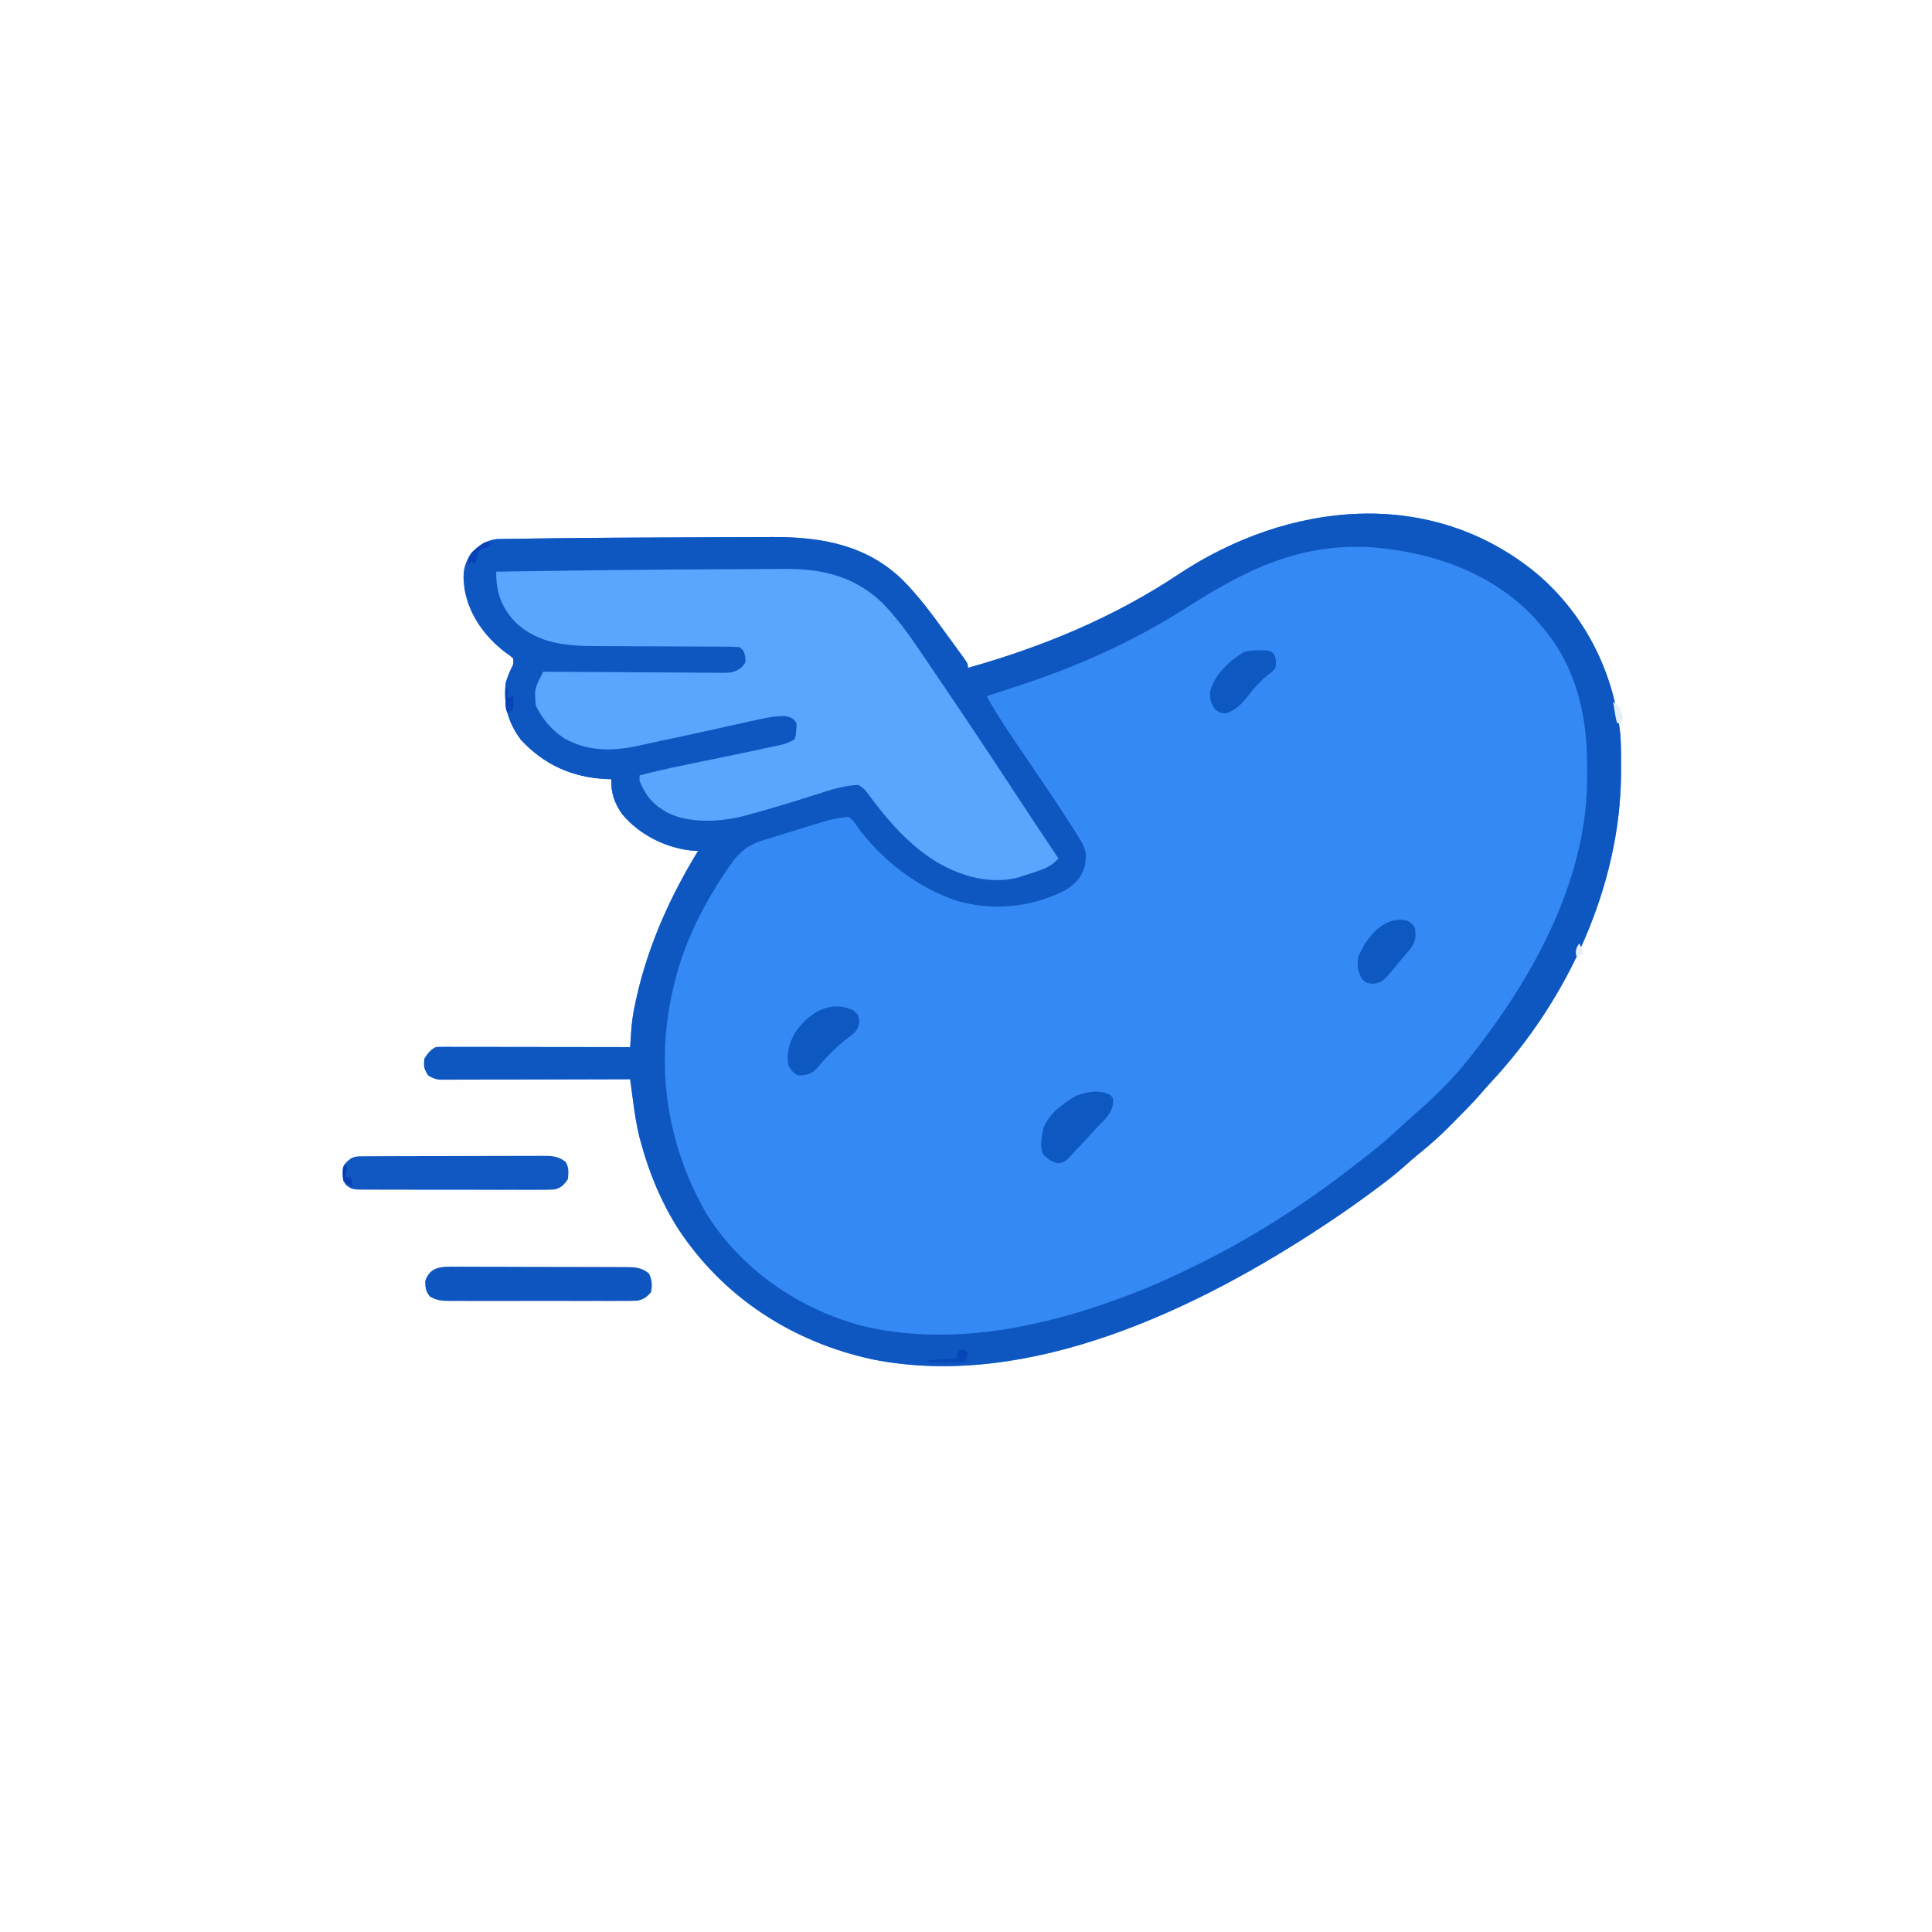
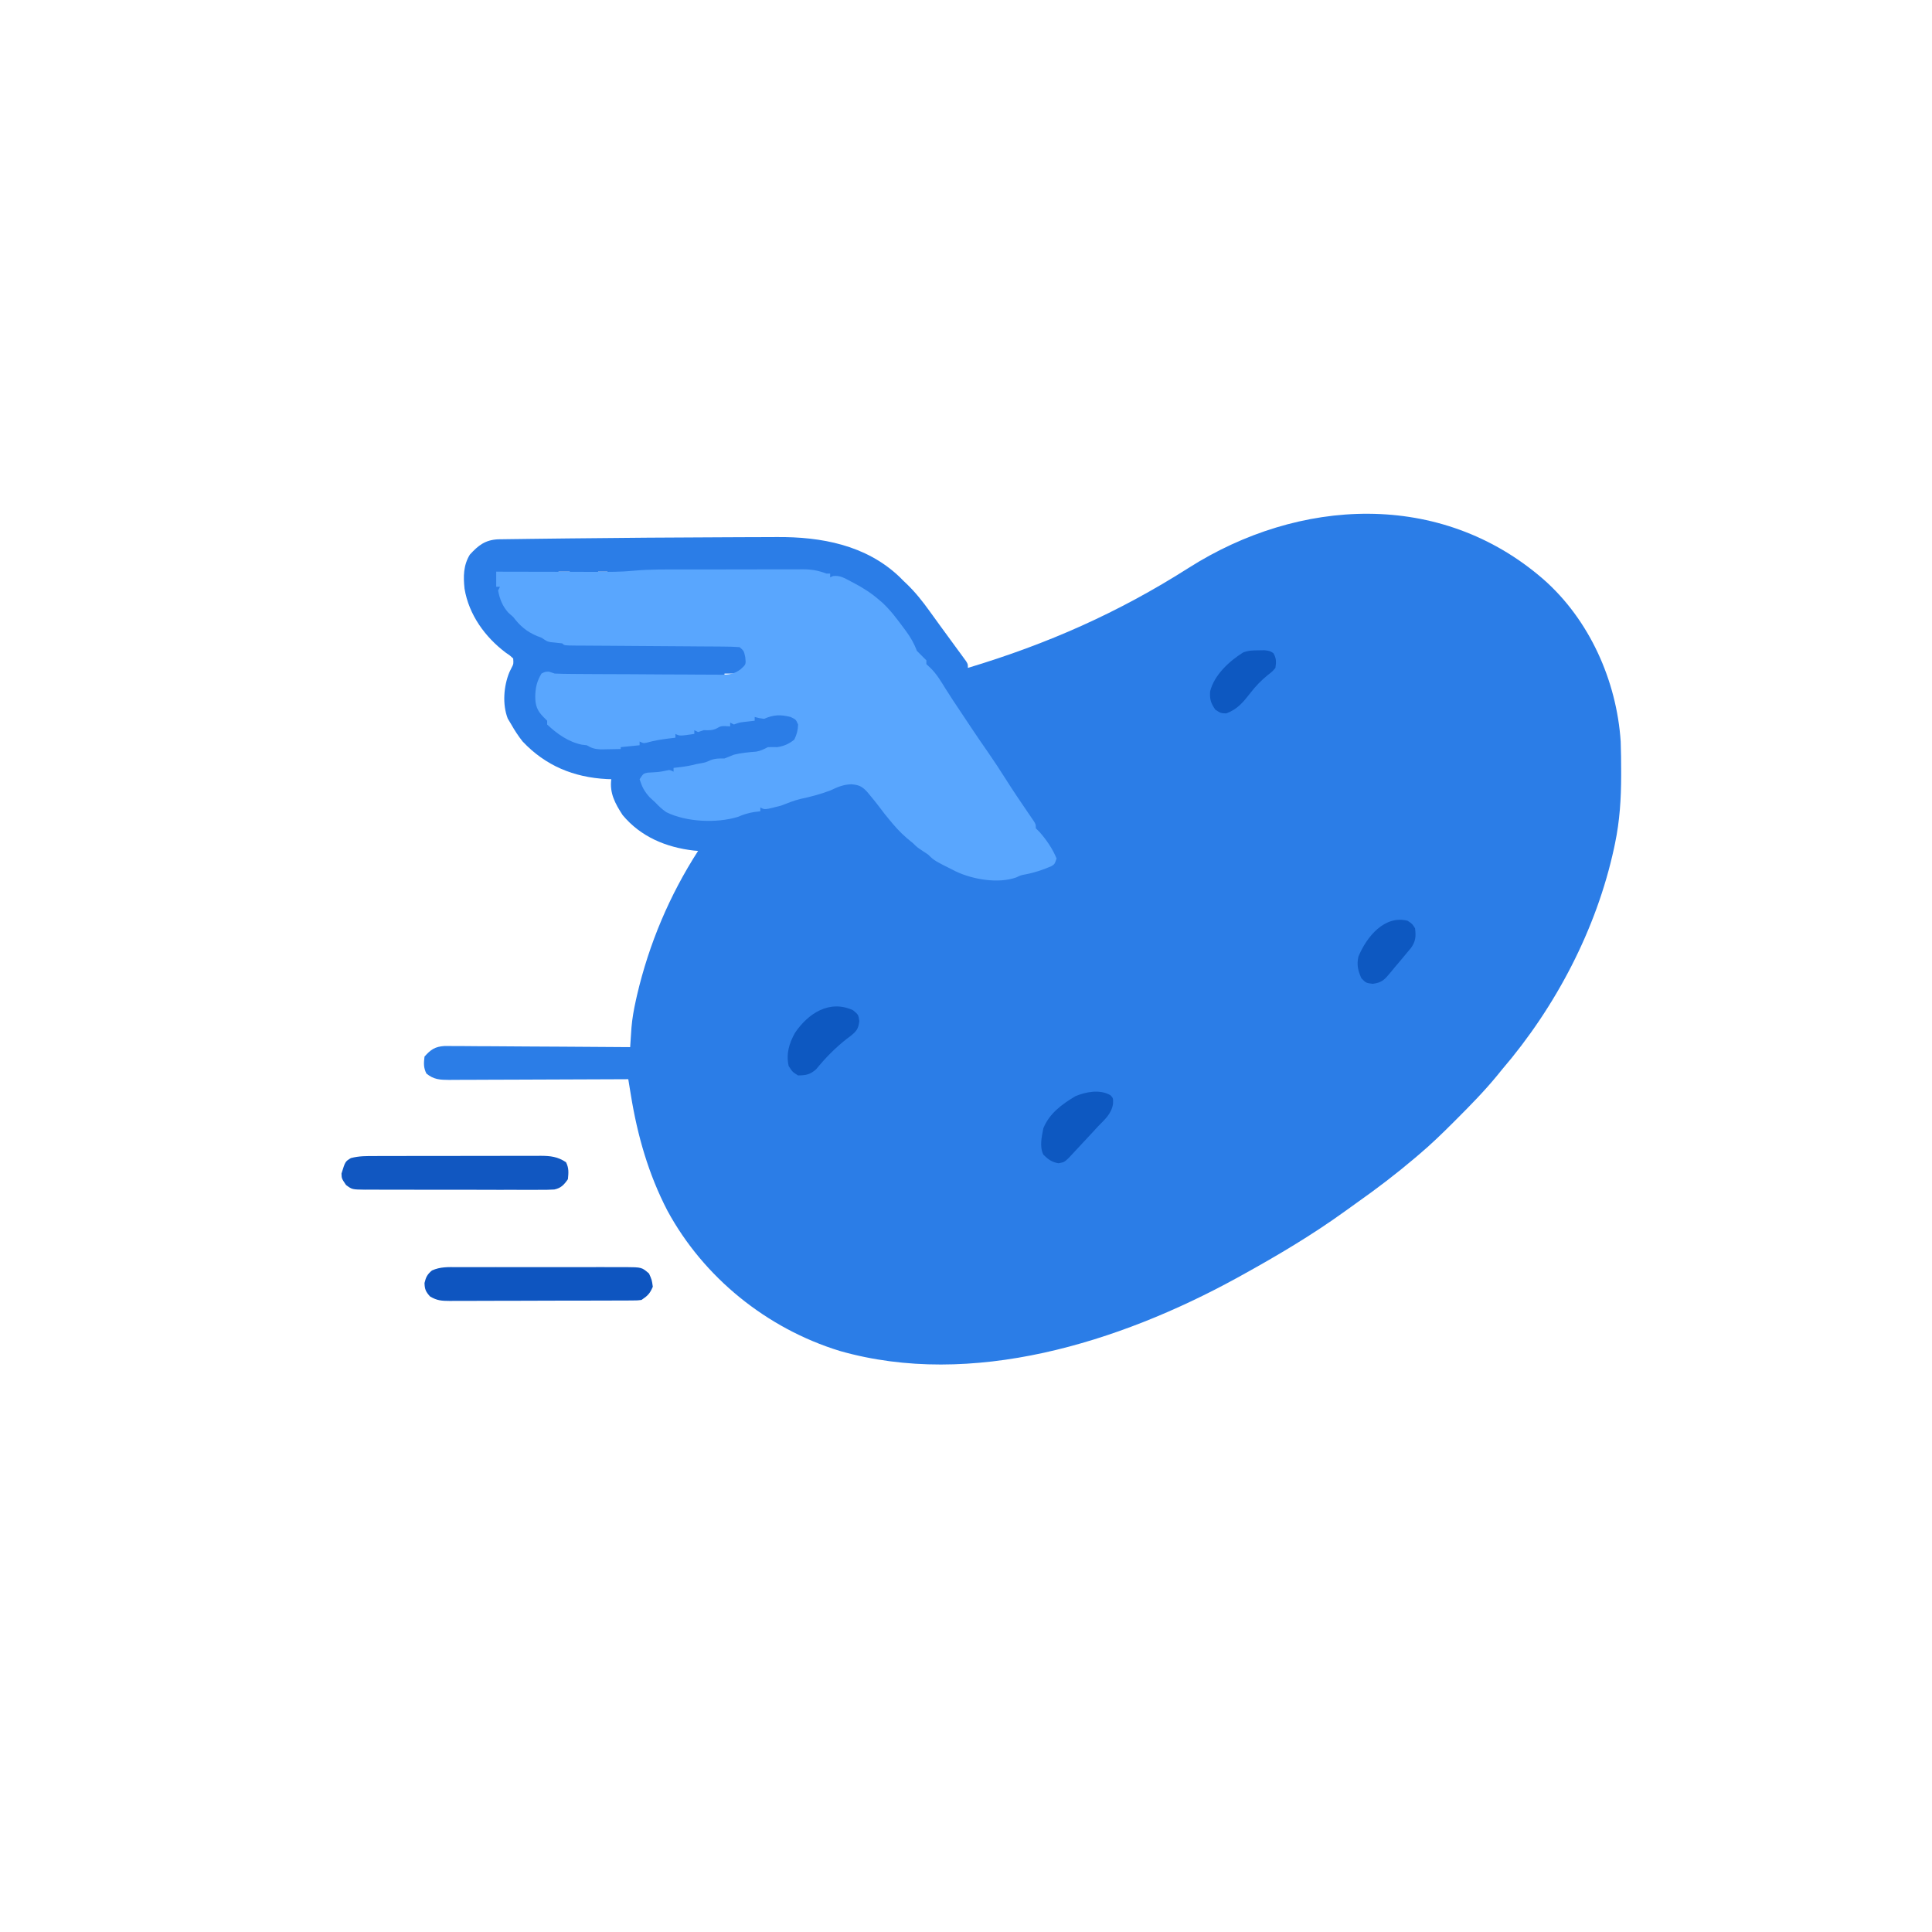
<svg xmlns="http://www.w3.org/2000/svg" version="1.1" width="1024" height="1024">
-   <path d="M0 0 C337.92 0 675.84 0 1024 0 C1024 337.92 1024 675.84 1024 1024 C686.08 1024 348.16 1024 0 1024 C0 686.08 0 348.16 0 0 Z " fill="#FEFEFE" transform="translate(0,0)" />
-   <path d="M0 0 C25.383 21.571 40.696 52.085 44.185 85.184 C44.616 91.226 44.577 97.286 44.566 103.34 C44.565 104.054 44.564 104.769 44.563 105.505 C44.36 165.394 16.26 225.963 -24.426 269.531 C-26.246 271.497 -27.994 273.496 -29.738 275.527 C-34.233 280.679 -39.04 285.505 -43.871 290.34 C-44.749 291.23 -45.627 292.12 -46.531 293.037 C-51.777 298.294 -57.189 303.132 -62.99 307.767 C-65.469 309.779 -67.846 311.863 -70.211 314.008 C-74.675 318.016 -79.367 321.642 -84.184 325.215 C-85.053 325.863 -85.923 326.511 -86.82 327.179 C-94.618 332.958 -102.538 338.53 -110.621 343.902 C-111.286 344.345 -111.952 344.788 -112.637 345.244 C-179.631 389.613 -269.281 432.887 -352.078 416.414 C-394.52 407.282 -431.272 383.545 -455.221 347.117 C-464.133 333.024 -470.445 317.902 -474.809 301.84 C-475.047 300.986 -475.285 300.132 -475.53 299.251 C-477.301 292.396 -478.281 285.495 -479.208 278.487 C-479.345 277.467 -479.482 276.448 -479.623 275.398 C-479.958 272.9 -480.29 270.401 -480.621 267.902 C-481.903 267.907 -483.184 267.911 -484.504 267.916 C-496.57 267.956 -508.636 267.986 -520.702 268.006 C-526.906 268.016 -533.109 268.031 -539.313 268.053 C-545.298 268.075 -551.282 268.087 -557.267 268.092 C-559.552 268.096 -561.838 268.103 -564.123 268.114 C-567.319 268.128 -570.516 268.13 -573.712 268.129 C-574.661 268.137 -575.609 268.144 -576.587 268.151 C-577.459 268.148 -578.331 268.146 -579.23 268.143 C-580.364 268.146 -580.364 268.146 -581.52 268.148 C-583.981 267.86 -585.531 267.227 -587.621 265.902 C-589.963 262.39 -590.117 261.038 -589.621 256.902 C-587.821 254.202 -586.537 252.36 -583.621 250.902 C-582.24 250.811 -580.854 250.78 -579.47 250.782 C-578.601 250.781 -577.731 250.779 -576.836 250.778 C-575.88 250.782 -574.924 250.785 -573.939 250.789 C-572.934 250.789 -571.929 250.789 -570.894 250.788 C-567.561 250.789 -564.228 250.797 -560.895 250.805 C-558.588 250.807 -556.282 250.808 -553.975 250.809 C-547.896 250.813 -541.816 250.823 -535.737 250.834 C-529.537 250.844 -523.337 250.848 -517.137 250.854 C-504.965 250.864 -492.793 250.881 -480.621 250.902 C-480.529 249.483 -480.529 249.483 -480.434 248.035 C-480.307 246.161 -480.307 246.161 -480.178 244.25 C-480.096 243.015 -480.013 241.78 -479.929 240.507 C-479.508 235.582 -478.642 230.845 -477.559 226.027 C-477.343 225.059 -477.128 224.091 -476.906 223.093 C-470.559 195.791 -459.182 170.752 -444.621 146.902 C-445.817 146.84 -447.014 146.779 -448.246 146.715 C-462.348 145.096 -475.881 138.227 -484.961 127.301 C-489.017 121.441 -490.868 116.02 -490.621 108.902 C-491.493 108.877 -492.364 108.851 -493.262 108.824 C-511.313 107.965 -526.284 101.261 -538.621 87.902 C-545.582 78.435 -547.726 69.605 -546.621 57.902 C-545.782 55.075 -544.779 52.542 -543.496 49.891 C-542.42 47.807 -542.42 47.807 -542.621 44.902 C-544.35 43.297 -544.35 43.297 -546.621 41.777 C-557.515 33.565 -566.14 21.728 -568.406 7.98 C-568.477 7.295 -568.548 6.609 -568.621 5.902 C-568.702 5.155 -568.784 4.407 -568.867 3.637 C-569.189 -2.091 -567.949 -6.407 -564.621 -11.098 C-560.934 -15.078 -556.682 -17.74 -551.239 -18.376 C-549.985 -18.396 -549.985 -18.396 -548.705 -18.417 C-547.73 -18.436 -546.754 -18.456 -545.749 -18.477 C-544.141 -18.494 -544.141 -18.494 -542.5 -18.512 C-541.341 -18.531 -540.182 -18.551 -538.988 -18.571 C-535.741 -18.622 -532.494 -18.664 -529.247 -18.699 C-527.178 -18.723 -525.109 -18.749 -523.04 -18.776 C-511.567 -18.925 -500.094 -19.018 -488.621 -19.098 C-487.609 -19.105 -486.596 -19.112 -485.553 -19.119 C-470.85 -19.221 -456.147 -19.291 -441.443 -19.328 C-436.869 -19.34 -432.295 -19.358 -427.72 -19.382 C-422.248 -19.409 -416.776 -19.421 -411.304 -19.422 C-409.277 -19.424 -407.25 -19.432 -405.223 -19.445 C-379.664 -19.602 -355.387 -15.326 -336.383 3.141 C-327.665 11.858 -320.554 21.558 -313.34 31.528 C-311.732 33.749 -310.115 35.963 -308.496 38.176 C-307.579 39.438 -306.662 40.701 -305.746 41.965 C-305.323 42.542 -304.901 43.119 -304.465 43.714 C-301.621 47.672 -301.621 47.672 -301.621 49.902 C-261.723 38.651 -224.587 23.286 -189.934 0.277 C-132.158 -38.044 -56.634 -46.821 0 0 Z " fill="#3589F4" transform="translate(814.6211,304.0977)" />
-   <path d="M0 0 C25.383 21.571 40.696 52.085 44.185 85.184 C44.616 91.226 44.577 97.286 44.566 103.34 C44.565 104.054 44.564 104.769 44.563 105.505 C44.36 165.394 16.26 225.963 -24.426 269.531 C-26.246 271.497 -27.994 273.496 -29.738 275.527 C-34.233 280.679 -39.04 285.505 -43.871 290.34 C-44.749 291.23 -45.627 292.12 -46.531 293.037 C-51.777 298.294 -57.189 303.132 -62.99 307.767 C-65.469 309.779 -67.846 311.863 -70.211 314.008 C-74.675 318.016 -79.367 321.642 -84.184 325.215 C-85.053 325.863 -85.923 326.511 -86.82 327.179 C-94.618 332.958 -102.538 338.53 -110.621 343.902 C-111.286 344.345 -111.952 344.788 -112.637 345.244 C-179.631 389.613 -269.281 432.887 -352.078 416.414 C-394.52 407.282 -431.272 383.545 -455.221 347.117 C-464.133 333.024 -470.445 317.902 -474.809 301.84 C-475.047 300.986 -475.285 300.132 -475.53 299.251 C-477.301 292.396 -478.281 285.495 -479.208 278.487 C-479.345 277.467 -479.482 276.448 -479.623 275.398 C-479.958 272.9 -480.29 270.401 -480.621 267.902 C-481.903 267.907 -483.184 267.911 -484.504 267.916 C-496.57 267.956 -508.636 267.986 -520.702 268.006 C-526.906 268.016 -533.109 268.031 -539.313 268.053 C-545.298 268.075 -551.282 268.087 -557.267 268.092 C-559.552 268.096 -561.838 268.103 -564.123 268.114 C-567.319 268.128 -570.516 268.13 -573.712 268.129 C-574.661 268.137 -575.609 268.144 -576.587 268.151 C-577.459 268.148 -578.331 268.146 -579.23 268.143 C-580.364 268.146 -580.364 268.146 -581.52 268.148 C-583.981 267.86 -585.531 267.227 -587.621 265.902 C-589.963 262.39 -590.117 261.038 -589.621 256.902 C-587.821 254.202 -586.537 252.36 -583.621 250.902 C-582.24 250.811 -580.854 250.78 -579.47 250.782 C-578.601 250.781 -577.731 250.779 -576.836 250.778 C-575.88 250.782 -574.924 250.785 -573.939 250.789 C-572.934 250.789 -571.929 250.789 -570.894 250.788 C-567.561 250.789 -564.228 250.797 -560.895 250.805 C-558.588 250.807 -556.282 250.808 -553.975 250.809 C-547.896 250.813 -541.816 250.823 -535.737 250.834 C-529.537 250.844 -523.337 250.848 -517.137 250.854 C-504.965 250.864 -492.793 250.881 -480.621 250.902 C-480.529 249.483 -480.529 249.483 -480.434 248.035 C-480.307 246.161 -480.307 246.161 -480.178 244.25 C-480.096 243.015 -480.013 241.78 -479.929 240.507 C-479.508 235.582 -478.642 230.845 -477.559 226.027 C-477.343 225.059 -477.128 224.091 -476.906 223.093 C-470.559 195.791 -459.182 170.752 -444.621 146.902 C-445.817 146.84 -447.014 146.779 -448.246 146.715 C-462.348 145.096 -475.881 138.227 -484.961 127.301 C-489.017 121.441 -490.868 116.02 -490.621 108.902 C-491.493 108.877 -492.364 108.851 -493.262 108.824 C-511.313 107.965 -526.284 101.261 -538.621 87.902 C-545.582 78.435 -547.726 69.605 -546.621 57.902 C-545.782 55.075 -544.779 52.542 -543.496 49.891 C-542.42 47.807 -542.42 47.807 -542.621 44.902 C-544.35 43.297 -544.35 43.297 -546.621 41.777 C-557.515 33.565 -566.14 21.728 -568.406 7.98 C-568.477 7.295 -568.548 6.609 -568.621 5.902 C-568.702 5.155 -568.784 4.407 -568.867 3.637 C-569.189 -2.091 -567.949 -6.407 -564.621 -11.098 C-560.934 -15.078 -556.682 -17.74 -551.239 -18.376 C-549.985 -18.396 -549.985 -18.396 -548.705 -18.417 C-547.73 -18.436 -546.754 -18.456 -545.749 -18.477 C-544.141 -18.494 -544.141 -18.494 -542.5 -18.512 C-541.341 -18.531 -540.182 -18.551 -538.988 -18.571 C-535.741 -18.622 -532.494 -18.664 -529.247 -18.699 C-527.178 -18.723 -525.109 -18.749 -523.04 -18.776 C-511.567 -18.925 -500.094 -19.018 -488.621 -19.098 C-487.609 -19.105 -486.596 -19.112 -485.553 -19.119 C-470.85 -19.221 -456.147 -19.291 -441.443 -19.328 C-436.869 -19.34 -432.295 -19.358 -427.72 -19.382 C-422.248 -19.409 -416.776 -19.421 -411.304 -19.422 C-409.277 -19.424 -407.25 -19.432 -405.223 -19.445 C-379.664 -19.602 -355.387 -15.326 -336.383 3.141 C-327.665 11.858 -320.554 21.558 -313.34 31.528 C-311.732 33.749 -310.115 35.963 -308.496 38.176 C-307.579 39.438 -306.662 40.701 -305.746 41.965 C-305.323 42.542 -304.901 43.119 -304.465 43.714 C-301.621 47.672 -301.621 47.672 -301.621 49.902 C-261.723 38.651 -224.587 23.286 -189.934 0.277 C-132.158 -38.044 -56.634 -46.821 0 0 Z M-185.621 17.902 C-215.206 36.758 -245.578 50.076 -278.938 60.723 C-283.178 62.081 -287.402 63.482 -291.621 64.902 C-285.291 76.454 -277.774 87.213 -270.371 98.09 C-255.847 119.465 -255.847 119.465 -249.398 129.418 C-248.957 130.098 -248.516 130.778 -248.062 131.479 C-238.497 146.333 -238.497 146.333 -239.621 154.902 C-241.657 161.574 -244.999 164.802 -250.824 168.18 C-268.071 176.882 -289.182 178.831 -307.672 173.293 C-328.465 166.35 -348.489 150.94 -361.004 132.91 C-362.254 130.992 -362.254 130.992 -364.621 128.902 C-371.055 129.209 -376.948 131.017 -383.07 132.922 C-384.534 133.372 -384.534 133.372 -386.027 133.83 C-388.078 134.463 -390.127 135.1 -392.176 135.74 C-395.306 136.714 -398.44 137.669 -401.576 138.623 C-403.575 139.242 -405.573 139.863 -407.57 140.484 C-408.504 140.767 -409.437 141.049 -410.399 141.34 C-418.16 143.796 -422.568 147.274 -427.246 153.965 C-427.671 154.571 -428.097 155.176 -428.535 155.801 C-440.911 173.768 -451.237 193.668 -456.621 214.902 C-456.874 215.892 -456.874 215.892 -457.131 216.902 C-467.554 258.48 -461.979 300.508 -440.941 337.887 C-422.511 368.398 -390.945 390.138 -356.621 398.902 C-324.465 406.295 -291.407 403.771 -259.621 395.902 C-258.166 395.545 -258.166 395.545 -256.682 395.181 C-243.493 391.877 -230.719 387.659 -217.996 382.902 C-217.007 382.535 -217.007 382.535 -215.999 382.159 C-206.306 378.534 -196.943 374.39 -187.621 369.902 C-186.741 369.485 -185.862 369.067 -184.955 368.636 C-153.5 353.614 -123.629 334.688 -96.229 313.159 C-94.55 311.846 -92.858 310.551 -91.164 309.258 C-84.025 303.775 -77.292 298.011 -70.754 291.824 C-68.476 289.672 -66.139 287.606 -63.766 285.559 C-52.792 276.006 -42.413 265.503 -33.621 253.902 C-32.671 252.669 -31.72 251.436 -30.77 250.203 C0.505 209.34 27.069 159.304 26.585 106.703 C26.566 104.639 26.564 102.576 26.564 100.512 C26.5 74.511 20.535 49.215 3.379 28.902 C2.558 27.92 1.737 26.938 0.891 25.926 C-20.885 0.658 -53.718 -11.163 -86.35 -13.937 C-125.033 -16.681 -153.844 -2.39 -185.621 17.902 Z " fill="#0E57C1" transform="translate(814.6211,304.0977)" />
-   <path d="M0 0 C3.954 -0.015 7.908 -0.039 11.863 -0.072 C16.558 -0.11 21.253 -0.128 25.949 -0.132 C27.669 -0.136 29.389 -0.147 31.11 -0.166 C50.625 -0.369 67.988 3.827 82.567 17.795 C89.043 24.545 94.688 31.737 99.938 39.455 C100.409 40.143 100.88 40.832 101.365 41.541 C102.899 43.788 104.429 46.037 105.958 48.287 C106.473 49.044 106.987 49.801 107.518 50.58 C111.467 56.392 115.403 62.213 119.333 68.037 C119.949 68.95 120.566 69.864 121.201 70.804 C133.978 89.744 146.558 108.812 159.099 127.909 C164.677 136.396 170.312 144.845 175.958 153.287 C172.564 156.892 169.868 158.326 165.145 159.912 C163.963 160.317 162.781 160.722 161.563 161.139 C160.374 161.518 159.184 161.897 157.958 162.287 C156.803 162.66 155.648 163.032 154.458 163.416 C139.494 167.14 124.726 162.793 111.706 155.351 C97.112 146.468 86.054 133.856 75.958 120.287 C73.412 116.741 73.412 116.741 69.958 114.287 C61.952 114.661 54.794 117.015 47.208 119.475 C44.626 120.297 42.042 121.112 39.458 121.928 C38.819 122.13 38.18 122.333 37.521 122.541 C31.775 124.358 26.003 126.071 20.208 127.725 C19.395 127.959 18.582 128.193 17.744 128.434 C15.487 129.074 13.226 129.688 10.958 130.287 C10.246 130.481 9.534 130.674 8.801 130.874 C-3.693 134 -20.126 134.875 -31.769 128.764 C-32.519 128.276 -33.269 127.789 -34.042 127.287 C-34.73 126.841 -35.419 126.395 -36.128 125.936 C-40.81 122.399 -43.812 117.681 -46.042 112.287 C-46.042 111.297 -46.042 110.307 -46.042 109.287 C-34.284 106.124 -22.338 103.802 -10.417 101.35 C6.919 97.781 6.919 97.781 24.231 94.096 C24.963 93.941 25.694 93.787 26.447 93.627 C31.43 92.54 31.43 92.54 35.958 90.287 C36.77 88.214 36.77 88.214 36.895 85.85 C37.033 84.676 37.033 84.676 37.173 83.479 C37.15 81.237 37.15 81.237 35.701 79.676 C32.266 76.939 28.126 77.858 23.958 78.287 C18.12 79.3 12.359 80.596 6.583 81.912 C4.935 82.279 3.287 82.645 1.639 83.01 C-1.679 83.746 -4.996 84.487 -8.312 85.231 C-18.271 87.461 -28.257 89.568 -38.241 91.685 C-40.7 92.214 -43.153 92.762 -45.605 93.322 C-59.757 96.44 -73.136 96.913 -86.089 89.557 C-92.956 84.907 -97.354 79.664 -101.042 72.287 C-101.28 70.186 -101.28 70.186 -101.355 67.662 C-101.392 66.845 -101.429 66.028 -101.468 65.186 C-101.047 62.324 -100.328 60.645 -99.015 58.106 C-98.648 57.39 -98.281 56.673 -97.902 55.935 C-97.618 55.391 -97.334 54.847 -97.042 54.287 C-95.775 54.298 -94.509 54.309 -93.203 54.321 C-81.27 54.422 -69.337 54.497 -57.404 54.546 C-51.268 54.572 -45.133 54.608 -38.998 54.664 C-33.079 54.719 -27.159 54.749 -21.239 54.761 C-18.98 54.771 -16.72 54.789 -14.461 54.816 C-11.298 54.852 -8.136 54.857 -4.973 54.855 C-3.569 54.882 -3.569 54.882 -2.137 54.909 C2.394 54.873 4.352 54.74 8.083 51.951 C10.274 49.395 10.274 49.395 9.895 46.1 C9.158 43.189 9.158 43.189 6.958 41.287 C4.064 41.085 1.264 41.007 -1.632 41.016 C-2.521 41.011 -3.411 41.005 -4.328 41 C-6.265 40.99 -8.203 40.984 -10.141 40.982 C-13.214 40.978 -16.288 40.962 -19.362 40.941 C-28.104 40.886 -36.846 40.855 -45.588 40.831 C-50.933 40.815 -56.278 40.785 -61.623 40.746 C-63.655 40.734 -65.686 40.728 -67.717 40.728 C-84.05 40.727 -99.295 39.87 -111.855 28.1 C-119.468 20.042 -122.107 12.065 -122.042 1.287 C-81.364 0.642 -40.683 0.145 0 0 Z " fill="#59A6FE" transform="translate(385.0421,301.7129)" />
-   <path d="M0 0 C1.046 -0.006 2.092 -0.011 3.17 -0.017 C6.625 -0.029 10.08 -0.004 13.535 0.021 C15.937 0.023 18.34 0.023 20.742 0.021 C25.776 0.023 30.809 0.042 35.843 0.073 C42.296 0.113 48.748 0.117 55.202 0.11 C60.162 0.107 65.122 0.119 70.082 0.136 C72.462 0.143 74.841 0.146 77.221 0.145 C80.546 0.147 83.87 0.168 87.195 0.195 C88.179 0.192 89.163 0.189 90.177 0.186 C95.094 0.248 98.654 0.318 102.598 3.615 C104.165 6.749 104.449 10.247 103.598 13.615 C101.44 16.026 99.649 17.436 96.411 17.988 C93.635 18.137 90.884 18.155 88.104 18.133 C86.52 18.143 86.52 18.143 84.904 18.154 C81.416 18.172 77.929 18.16 74.441 18.146 C72.017 18.149 69.592 18.153 67.167 18.158 C62.087 18.164 57.006 18.155 51.925 18.137 C45.412 18.114 38.898 18.127 32.385 18.151 C27.378 18.165 22.372 18.161 17.365 18.15 C14.963 18.148 12.562 18.151 10.16 18.16 C6.803 18.171 3.448 18.155 0.092 18.133 C-1.398 18.145 -1.398 18.145 -2.919 18.157 C-7.198 18.105 -9.751 17.989 -13.519 15.829 C-15.77 13.182 -15.998 11.152 -16.066 7.713 C-13.53 -0.3 -7.06 -0.095 0 0 Z " fill="#0E55C0" transform="translate(241.4023,671.3848)" />
-   <path d="M0 0 C1.344 -0.009 1.344 -0.009 2.715 -0.017 C3.7 -0.018 4.686 -0.02 5.701 -0.021 C7.255 -0.028 7.255 -0.028 8.84 -0.036 C12.279 -0.05 15.718 -0.057 19.157 -0.063 C21.541 -0.068 23.925 -0.074 26.309 -0.08 C31.314 -0.09 36.318 -0.096 41.323 -0.1 C47.739 -0.105 54.155 -0.129 60.571 -0.158 C65.498 -0.176 70.424 -0.182 75.351 -0.183 C77.717 -0.186 80.082 -0.194 82.448 -0.207 C85.756 -0.224 89.064 -0.223 92.373 -0.216 C93.352 -0.225 94.332 -0.234 95.341 -0.244 C100.257 -0.214 103.787 -0.16 107.731 3.14 C109.3 6.279 109.083 8.679 108.731 12.14 C106.708 15.066 105.098 16.856 101.525 17.599 C98.715 17.786 95.945 17.804 93.129 17.772 C92.062 17.779 90.995 17.786 89.895 17.793 C86.37 17.81 82.846 17.791 79.321 17.769 C76.871 17.77 74.422 17.773 71.972 17.777 C66.84 17.78 61.709 17.765 56.576 17.737 C49.993 17.703 43.411 17.709 36.827 17.728 C31.77 17.739 26.713 17.73 21.656 17.715 C19.228 17.709 16.8 17.71 14.373 17.716 C10.982 17.722 7.593 17.701 4.203 17.674 C3.197 17.68 2.191 17.687 1.154 17.694 C-5.638 17.6 -5.638 17.6 -8.89 15.232 C-10.812 12.317 -10.832 10.444 -10.667 7.043 C-10.06 4.143 -8.604 2.857 -6.269 1.14 C-3.943 -0.023 -2.59 0.01 0 0 Z " fill="#1157C1" transform="translate(192.269,612.8596)" />
+   <path d="M0 0 C24.404 21.414 38.854 53.775 41 86 C41.187 91.271 41.246 96.538 41.25 101.812 C41.251 102.906 41.251 102.906 41.252 104.022 C41.234 116.222 40.507 128.036 38 140 C37.828 140.822 37.657 141.644 37.48 142.49 C28.179 185.48 6.567 226.697 -22 260 C-22.782 260.966 -23.565 261.931 -24.371 262.926 C-31.176 271.236 -38.662 278.85 -46.25 286.438 C-46.769 286.958 -47.289 287.478 -47.824 288.014 C-53.702 293.891 -59.64 299.641 -66 305 C-66.633 305.54 -67.266 306.079 -67.918 306.635 C-77.864 315.073 -88.135 322.926 -98.794 330.438 C-100.932 331.952 -103.056 333.485 -105.176 335.023 C-122.632 347.631 -141.159 358.603 -160 369 C-160.894 369.494 -161.788 369.987 -162.708 370.496 C-224.723 404.447 -302.85 429.057 -373 409 C-411.563 397.116 -445.035 370.137 -464.259 334.677 C-474.297 315.336 -480.13 294.913 -483.613 273.469 C-483.748 272.649 -483.883 271.828 -484.022 270.983 C-484.35 268.989 -484.675 266.995 -485 265 C-486.267 265.007 -487.534 265.013 -488.839 265.02 C-500.772 265.081 -512.705 265.126 -524.638 265.155 C-530.774 265.171 -536.909 265.192 -543.044 265.226 C-548.963 265.259 -554.883 265.277 -560.803 265.285 C-563.063 265.29 -565.322 265.301 -567.581 265.317 C-570.744 265.339 -573.906 265.342 -577.069 265.341 C-578.473 265.357 -578.473 265.357 -579.905 265.373 C-584.74 265.35 -588.106 265.216 -592 262 C-593.589 258.821 -593.416 256.504 -593 253 C-589.664 249.244 -587.407 247.718 -582.368 247.399 C-580.533 247.384 -578.698 247.397 -576.864 247.432 C-575.858 247.432 -574.853 247.431 -573.817 247.43 C-570.505 247.434 -567.194 247.472 -563.883 247.512 C-561.582 247.521 -559.281 247.528 -556.981 247.533 C-550.934 247.552 -544.888 247.601 -538.841 247.657 C-532.668 247.708 -526.494 247.731 -520.32 247.756 C-508.213 247.809 -496.107 247.895 -484 248 C-483.938 247.053 -483.876 246.105 -483.812 245.129 C-483.685 243.254 -483.685 243.254 -483.555 241.341 C-483.472 240.104 -483.389 238.868 -483.304 237.595 C-482.893 232.737 -482.063 228.064 -481 223.312 C-480.784 222.347 -480.568 221.381 -480.346 220.386 C-473.973 193.17 -463.132 167.5 -448 144 C-448.753 143.937 -449.506 143.874 -450.281 143.809 C-464.914 142.122 -478.399 136.554 -488 125 C-491.951 118.962 -494.998 113.318 -494 106 C-494.788 105.974 -495.575 105.948 -496.387 105.922 C-513.909 105.009 -528.882 98.862 -541 86 C-543.28 83.129 -545.197 80.189 -547 77 C-547.928 75.453 -547.928 75.453 -548.875 73.875 C-551.817 66.318 -551.036 56.607 -548 49.25 C-547.629 48.492 -547.258 47.734 -546.875 46.953 C-545.796 44.9 -545.796 44.9 -546 42 C-547.729 40.395 -547.729 40.395 -550 38.875 C-560.942 30.625 -569.495 18.801 -571.789 5.012 C-572.466 -1.44 -572.438 -7.304 -569 -13 C-564.475 -17.977 -560.851 -20.793 -554.061 -21.158 C-552.908 -21.174 -551.755 -21.189 -550.567 -21.205 C-549.922 -21.215 -549.278 -21.225 -548.614 -21.235 C-546.454 -21.267 -544.293 -21.292 -542.133 -21.316 C-540.58 -21.337 -539.026 -21.358 -537.473 -21.38 C-532.357 -21.448 -527.241 -21.506 -522.125 -21.562 C-520.356 -21.583 -518.587 -21.603 -516.818 -21.624 C-503.546 -21.775 -490.273 -21.896 -477 -22 C-476.018 -22.008 -475.035 -22.016 -474.023 -22.024 C-461.255 -22.123 -448.486 -22.195 -435.717 -22.231 C-431.971 -22.242 -428.224 -22.26 -424.478 -22.284 C-420.035 -22.311 -415.593 -22.323 -411.15 -22.324 C-409.53 -22.327 -407.909 -22.334 -406.289 -22.348 C-382.768 -22.53 -359.074 -18.13 -341.414 -1.406 C-340.617 -0.612 -339.821 0.182 -339 1 C-338.468 1.505 -337.936 2.01 -337.388 2.53 C-332.823 6.933 -329.07 11.668 -325.375 16.812 C-324.783 17.628 -324.19 18.444 -323.58 19.285 C-322.343 20.99 -321.109 22.696 -319.877 24.404 C-317.998 27.003 -316.103 29.589 -314.203 32.172 C-313.01 33.802 -311.817 35.432 -310.625 37.062 C-309.777 38.214 -309.777 38.214 -308.912 39.388 C-308.139 40.451 -308.139 40.451 -307.352 41.535 C-306.896 42.158 -306.441 42.781 -305.971 43.422 C-305 45 -305 45 -305 47 C-262.656 34.246 -225.372 17.79 -188 -6 C-129.671 -43.073 -54.638 -47.443 0 0 Z M-554 -4 C-553 -2 -553 -2 -553 -2 Z M-522 -4 C-522 -3.67 -522 -3.34 -522 -3 C-520.02 -3 -518.04 -3 -516 -3 C-516 -3.33 -516 -3.66 -516 -4 C-517.98 -4 -519.96 -4 -522 -4 Z M-501 -4 C-501 -3.67 -501 -3.34 -501 -3 C-499.35 -3 -497.7 -3 -496 -3 C-496 -3.33 -496 -3.66 -496 -4 C-497.65 -4 -499.3 -4 -501 -4 Z M-554 4 C-553 6 -553 6 -553 6 Z M-434 50 C-434 50.33 -434 50.66 -434 51 C-432.35 51 -430.7 51 -429 51 C-429 50.67 -429 50.34 -429 50 C-430.65 50 -432.3 50 -434 50 Z M-534 61 C-533 63 -533 63 -533 63 Z M-491 88 C-487 89 -487 89 -487 89 Z M-479 104 C-478 106 -478 106 -478 106 Z " fill="#2B7DE7" transform="translate(818,307)" />
+   <path d="M0 0 C1.986 -0.003 3.973 -0.007 5.959 -0.01 C10.099 -0.016 14.239 -0.018 18.379 -0.017 C23.679 -0.017 28.978 -0.031 34.277 -0.048 C38.369 -0.059 42.461 -0.061 46.553 -0.061 C48.508 -0.062 50.462 -0.066 52.416 -0.074 C55.144 -0.084 57.871 -0.081 60.599 -0.075 C61.4 -0.081 62.201 -0.086 63.027 -0.092 C67.546 -0.067 71.076 0.535 75.352 2.168 C76.012 2.168 76.672 2.168 77.352 2.168 C77.352 2.828 77.352 3.488 77.352 4.168 C78.133 3.826 78.133 3.826 78.93 3.477 C82.506 3.021 85.026 4.602 88.102 6.23 C89.038 6.715 89.038 6.715 89.992 7.209 C94.845 9.777 99.223 12.558 103.352 16.168 C103.896 16.631 104.44 17.094 105 17.57 C109.285 21.524 112.704 26.125 116.164 30.793 C116.645 31.439 117.125 32.084 117.62 32.75 C120.084 36.142 121.853 39.23 123.352 43.168 C124.999 44.854 126.663 46.524 128.352 48.168 C128.352 48.828 128.352 49.488 128.352 50.168 C129.032 50.807 129.713 51.447 130.414 52.105 C133.784 55.343 136.021 59.192 138.469 63.145 C140.996 67.203 143.659 71.165 146.32 75.137 C148.319 78.12 150.304 81.113 152.289 84.105 C155.115 88.349 157.997 92.549 160.914 96.73 C164.267 101.554 167.475 106.442 170.602 111.414 C174.345 117.305 178.249 123.096 182.191 128.855 C182.739 129.66 183.287 130.464 183.852 131.293 C184.336 131.997 184.821 132.701 185.32 133.426 C186.352 135.168 186.352 135.168 186.352 137.168 C187.012 137.828 187.672 138.488 188.352 139.168 C192.005 143.326 195.244 148.028 197.352 153.168 C196.352 156.168 196.352 156.168 194.602 157.266 C189.942 159.264 185.487 160.769 180.492 161.676 C178.274 162.113 178.274 162.113 176.039 163.207 C166.462 166.632 153.033 164.316 144.047 160.082 C132.449 154.266 132.449 154.266 129.352 151.168 C128.362 150.508 127.372 149.848 126.352 149.168 C123.352 147.168 123.352 147.168 121.352 145.168 C120.271 144.269 119.187 143.373 118.102 142.48 C114.432 139.352 111.375 135.913 108.352 132.168 C107.63 131.281 106.908 130.394 106.164 129.48 C105.082 128.1 104.014 126.708 102.977 125.293 C101.478 123.333 99.937 121.433 98.352 119.543 C97.857 118.953 97.362 118.362 96.852 117.754 C94.143 114.891 92.553 114.185 88.602 113.855 C84.33 113.964 81.22 115.336 77.352 117.168 C72.161 119.118 66.976 120.505 61.555 121.633 C58.024 122.491 54.735 123.849 51.352 125.168 C50.024 125.522 48.69 125.857 47.352 126.168 C46.485 126.374 45.619 126.58 44.727 126.793 C42.352 127.168 42.352 127.168 40.352 126.168 C40.352 126.828 40.352 127.488 40.352 128.168 C39.3 128.292 38.248 128.415 37.164 128.543 C33.859 129.085 31.391 129.854 28.352 131.168 C16.969 134.582 1.173 133.88 -9.477 128.652 C-11.839 127.038 -13.686 125.245 -15.648 123.168 C-16.917 122.023 -16.917 122.023 -18.211 120.855 C-21.132 117.635 -22.346 115.304 -23.648 111.168 C-21.648 108.168 -21.648 108.168 -19.406 107.691 C-18.537 107.642 -17.669 107.593 -16.773 107.543 C-13.074 107.312 -13.074 107.312 -9.453 106.582 C-7.648 106.168 -7.648 106.168 -5.648 107.168 C-5.648 106.508 -5.648 105.848 -5.648 105.168 C-3.792 104.951 -3.792 104.951 -1.898 104.73 C0.924 104.378 3.607 103.925 6.352 103.168 C7.558 102.951 7.558 102.951 8.789 102.73 C11.391 102.242 11.391 102.242 13.852 101.105 C16.563 100.089 18.484 100.168 21.352 100.168 C23.032 99.538 24.7 98.87 26.352 98.168 C30.25 97.193 34.173 96.872 38.168 96.547 C40.538 96.136 42.226 95.264 44.352 94.168 C46.018 94.126 47.685 94.126 49.352 94.168 C52.895 93.614 55.564 92.442 58.352 90.168 C59.651 87.525 60.292 85.116 60.352 82.168 C59.192 79.506 59.192 79.506 56.352 78.168 C51.058 76.84 47.353 76.945 42.352 79.168 C39.539 78.793 39.539 78.793 37.352 78.168 C37.352 78.828 37.352 79.488 37.352 80.168 C35.366 80.396 33.38 80.624 31.395 80.852 C29.158 81.14 29.158 81.14 26.352 82.168 C25.692 81.838 25.032 81.508 24.352 81.168 C24.352 81.828 24.352 82.488 24.352 83.168 C23.609 83.127 22.867 83.085 22.102 83.043 C19.39 82.98 19.39 82.98 17.352 84.168 C14.881 85.403 13.084 85.238 10.352 85.168 C8.867 85.663 8.867 85.663 7.352 86.168 C6.692 85.838 6.032 85.508 5.352 85.168 C5.352 85.828 5.352 86.488 5.352 87.168 C-2.398 88.293 -2.398 88.293 -4.648 87.168 C-4.648 87.828 -4.648 88.488 -4.648 89.168 C-6.474 89.385 -6.474 89.385 -8.336 89.605 C-12.241 90.094 -16.046 90.71 -19.836 91.793 C-21.648 92.168 -21.648 92.168 -23.648 91.168 C-23.648 91.828 -23.648 92.488 -23.648 93.168 C-28.598 93.663 -28.598 93.663 -33.648 94.168 C-33.648 94.498 -33.648 94.828 -33.648 95.168 C-35.898 95.222 -38.148 95.261 -40.398 95.293 C-41.651 95.316 -42.904 95.339 -44.195 95.363 C-47.448 95.179 -48.922 94.777 -51.648 93.168 C-52.535 93.065 -53.422 92.962 -54.336 92.855 C-61.392 91.391 -67.479 87.072 -72.648 82.168 C-72.648 81.508 -72.648 80.848 -72.648 80.168 C-73.267 79.549 -73.886 78.93 -74.523 78.293 C-77.916 74.901 -78.938 72.131 -78.961 67.355 C-78.855 62.56 -78.109 59.298 -75.648 55.168 C-73.648 54.168 -73.648 54.168 -71.648 54.168 C-70.163 54.663 -70.163 54.663 -68.648 55.168 C-65.653 55.285 -62.679 55.346 -59.682 55.361 C-58.765 55.369 -57.848 55.377 -56.902 55.386 C-53.863 55.41 -50.824 55.427 -47.785 55.441 C-46.747 55.447 -45.709 55.452 -44.64 55.458 C-39.148 55.484 -33.656 55.504 -28.163 55.518 C-22.49 55.535 -16.818 55.58 -11.145 55.63 C-6.783 55.664 -2.421 55.676 1.942 55.681 C4.033 55.688 6.124 55.703 8.215 55.727 C11.143 55.759 14.069 55.759 16.997 55.751 C18.29 55.776 18.29 55.776 19.61 55.801 C23.779 55.758 26.568 55.444 29.936 52.862 C32.762 50.313 32.762 50.313 32.352 46.48 C31.623 43.124 31.623 43.124 29.352 41.168 C26.406 40.955 23.551 40.867 20.603 40.865 C19.245 40.852 19.245 40.852 17.859 40.839 C14.855 40.814 11.851 40.801 8.848 40.789 C6.768 40.773 4.688 40.756 2.608 40.738 C-2.874 40.692 -8.356 40.657 -13.839 40.625 C-22.619 40.574 -31.399 40.509 -40.179 40.437 C-43.255 40.414 -46.331 40.398 -49.407 40.382 C-51.281 40.369 -53.155 40.355 -55.03 40.342 C-55.892 40.339 -56.755 40.336 -57.644 40.334 C-63.535 40.282 -63.535 40.282 -64.648 39.168 C-66.644 38.943 -68.64 38.72 -70.641 38.547 C-72.648 38.168 -72.648 38.168 -75.648 36.168 C-76.412 35.879 -77.175 35.59 -77.961 35.293 C-83.504 32.972 -87.06 29.914 -90.648 25.168 C-91.494 24.425 -92.34 23.683 -93.211 22.918 C-96.323 19.407 -97.763 15.767 -98.648 11.168 C-98.318 10.508 -97.988 9.848 -97.648 9.168 C-98.308 9.168 -98.968 9.168 -99.648 9.168 C-99.648 6.528 -99.648 3.888 -99.648 1.168 C-98.836 1.17 -98.023 1.172 -97.186 1.175 C-89.478 1.195 -81.771 1.21 -74.063 1.22 C-70.102 1.225 -66.14 1.232 -62.179 1.243 C-58.347 1.254 -54.515 1.26 -50.683 1.263 C-49.231 1.265 -47.778 1.268 -46.325 1.274 C-39.846 1.297 -33.405 1.306 -26.95 0.672 C-17.991 -0.171 -8.99 0.003 0 0 Z " fill="#59A6FE" transform="translate(362.6484,301.832)" />
+   <path d="M0 0 C1.036 -0.005 2.073 -0.011 3.14 -0.016 C6.563 -0.029 9.985 -0.02 13.408 -0.01 C15.788 -0.012 18.168 -0.015 20.548 -0.019 C25.534 -0.023 30.521 -0.017 35.507 -0.003 C41.9 0.014 48.292 0.004 54.685 -0.014 C59.599 -0.024 64.512 -0.021 69.426 -0.013 C71.783 -0.011 74.141 -0.014 76.498 -0.021 C79.792 -0.028 83.085 -0.017 86.379 0 C87.354 -0.006 88.328 -0.012 89.333 -0.018 C97.845 0.062 97.845 0.062 101.689 3.388 C103.189 6.763 103.189 6.763 103.689 10.388 C102.165 13.998 100.973 15.199 97.689 17.388 C95.632 17.645 95.632 17.645 93.224 17.656 C92.31 17.664 91.396 17.673 90.454 17.681 C89.454 17.681 88.453 17.68 87.422 17.679 C86.367 17.685 85.311 17.692 84.224 17.699 C80.725 17.718 77.227 17.722 73.729 17.724 C71.301 17.731 68.873 17.737 66.446 17.744 C61.353 17.756 56.261 17.76 51.168 17.759 C44.639 17.759 38.11 17.786 31.58 17.82 C26.565 17.843 21.55 17.847 16.535 17.846 C14.127 17.848 11.72 17.857 9.313 17.872 C5.947 17.892 2.581 17.886 -0.785 17.874 C-1.781 17.885 -2.778 17.897 -3.804 17.908 C-8.151 17.868 -10.629 17.801 -14.41 15.51 C-16.647 13.013 -17.229 11.731 -17.311 8.388 C-16.571 5.283 -15.822 3.816 -13.369 1.764 C-8.916 -0.239 -4.83 -0.03 0 0 Z " fill="#0E55C0" transform="translate(242.3105,671.6118)" />
+   <path d="M0 0 C1.015 -0.005 2.03 -0.01 3.076 -0.015 C6.429 -0.029 9.782 -0.028 13.135 -0.026 C15.468 -0.03 17.8 -0.034 20.133 -0.039 C25.021 -0.047 29.909 -0.046 34.797 -0.041 C41.06 -0.035 47.322 -0.052 53.584 -0.075 C58.401 -0.09 63.218 -0.091 68.035 -0.088 C70.344 -0.088 72.653 -0.094 74.962 -0.104 C78.191 -0.116 81.419 -0.109 84.648 -0.098 C85.601 -0.105 86.553 -0.113 87.535 -0.121 C92.723 -0.08 96.422 0.321 100.889 3.275 C102.458 6.413 102.241 8.813 101.889 12.275 C99.866 15.2 98.256 16.991 94.683 17.733 C91.873 17.921 89.103 17.939 86.287 17.906 C85.22 17.913 84.153 17.92 83.053 17.927 C79.528 17.944 76.004 17.925 72.479 17.904 C70.029 17.904 67.58 17.907 65.13 17.911 C59.998 17.914 54.866 17.899 49.734 17.872 C43.151 17.837 36.568 17.844 29.985 17.862 C24.928 17.873 19.871 17.864 14.814 17.849 C12.386 17.844 9.958 17.844 7.531 17.85 C4.14 17.856 0.751 17.836 -2.639 17.808 C-3.645 17.815 -4.651 17.821 -5.688 17.828 C-12.49 17.734 -12.49 17.734 -15.707 15.355 C-18.036 11.905 -18.036 11.905 -18.111 9.275 C-16.129 2.886 -16.129 2.886 -13.126 1.081 C-8.742 -0.092 -4.52 -0.012 0 0 Z " fill="#1157C1" transform="translate(199.1111,612.7253)" />
  <path d="M0 0 C1.438 1.5 1.438 1.5 1.375 4.5 C0.558 9.839 -2.926 12.744 -6.562 16.5 C-7.625 17.646 -8.685 18.795 -9.742 19.945 C-12.996 23.482 -16.261 27.007 -19.562 30.5 C-20.457 31.454 -21.352 32.408 -22.273 33.391 C-24.562 35.5 -24.562 35.5 -27.562 36.062 C-31.222 35.376 -32.914 34.073 -35.562 31.5 C-37.679 27.268 -36.432 21.993 -35.562 17.5 C-32.357 9.602 -25.688 4.767 -18.562 0.5 C-12.855 -1.862 -5.561 -3.255 0 0 Z " fill="#0D58C1" transform="translate(588.5625,580.5)" />
  <path d="M0 0 C2.848 2.373 2.848 2.373 3.332 5.77 C2.817 10.043 1.761 11.207 -1.545 13.837 C-2.169 14.303 -2.794 14.769 -3.438 15.25 C-9.57 20.102 -14.58 25.217 -19.527 31.262 C-22.766 34.13 -24.843 34.493 -29.125 34.562 C-32.062 32.75 -32.062 32.75 -34.125 29.562 C-35.535 23.073 -33.912 17.644 -30.742 11.957 C-23.779 1.646 -12.46 -5.732 0 0 Z " fill="#0D58C1" transform="translate(452.125,535.4375)" />
  <path d="M0 0 C1.043 -0.017 2.086 -0.034 3.16 -0.051 C5.938 0.312 5.938 0.312 7.809 1.457 C9.501 4.239 9.395 6.123 8.938 9.312 C7.25 11.297 7.25 11.297 4.938 13.062 C1.39 15.964 -1.456 18.863 -4.25 22.5 C-8.033 27.37 -11.182 31.254 -17.125 33.438 C-20.062 33.312 -20.062 33.312 -22.938 31.438 C-25.348 27.893 -25.924 25.991 -25.672 21.777 C-23.526 13.096 -15.564 5.769 -8.203 1.145 C-5.396 0.053 -3.006 0.011 0 0 Z " fill="#0D58C1" transform="translate(667.0625,344.6875)" />
  <path d="M0 0 C2.5 1.625 2.5 1.625 4 4 C4.555 8.308 4.331 11.013 1.805 14.5 C0.846 15.681 -0.132 16.848 -1.125 18 C-1.628 18.609 -2.13 19.217 -2.648 19.844 C-4.084 21.576 -5.54 23.289 -7 25 C-7.659 25.801 -8.317 26.601 -8.996 27.426 C-12.103 31.169 -13.492 32.805 -18.375 33.438 C-22 33 -22 33 -24.438 30.5 C-26.261 26.415 -26.987 23.341 -26 19 C-21.64 8.458 -12.163 -3.053 0 0 Z " fill="#0D58C1" transform="translate(746,488)" />
-   <path d="M0 0 C0.99 0.66 1.98 1.32 3 2 C2.67 3.65 2.34 5.3 2 7 C-4.6 7 -11.2 7 -18 7 C-18 6.67 -18 6.34 -18 6 C-13.05 5.67 -8.1 5.34 -3 5 C-2.67 3.68 -2.34 2.36 -2 1 C-1.34 0.67 -0.68 0.34 0 0 Z " fill="#0746B9" transform="translate(510,715)" />
-   <path d="M0 0 C-0.66 0 -1.32 0 -2 0 C-2.33 0.66 -2.66 1.32 -3 2 C-3.804 2.227 -4.609 2.454 -5.438 2.688 C-8.409 3.842 -8.409 3.842 -9.312 7.625 C-9.539 8.739 -9.766 9.852 -10 11 C-10.66 10.67 -11.32 10.34 -12 10 C-12.99 10.495 -12.99 10.495 -14 11 C-13.916 8.14 -13.432 6.454 -11.445 4.367 C-4.714 -1.414 -4.714 -1.414 0 0 Z " fill="#0844B8" transform="translate(262,288)" />
-   <path d="M0 0 C0.33 0 0.66 0 1 0 C1 1.65 1 3.3 1 5 C1.99 4.67 2.98 4.34 4 4 C4.188 7.375 4.188 7.375 4 11 C3.01 11.66 2.02 12.32 1 13 C-0.322 10.355 -0.097 8.322 -0.062 5.375 C-0.053 4.372 -0.044 3.369 -0.035 2.336 C-0.024 1.565 -0.012 0.794 0 0 Z " fill="#0744BA" transform="translate(268,365)" />
-   <path d="M0 0 C3.646 2.43 3.998 3.824 5 8 C4.625 10.375 4.625 10.375 4 12 C3.34 11.67 2.68 11.34 2 11 C1.367 8.496 1.367 8.496 0.875 5.438 C0.707 4.426 0.54 3.414 0.367 2.371 C0.246 1.589 0.125 0.806 0 0 Z " fill="#E5EDF8" transform="translate(855,372)" />
-   <path d="M0 0 C1.333 2.667 0.671 4.167 0 7 C0.99 7 1.98 7 3 7 C3.33 8.65 3.66 10.3 4 12 C0.125 10.125 0.125 10.125 -1 9 C-1.133 7.188 -1.133 7.188 -1.125 5 C-1.128 4.278 -1.13 3.556 -1.133 2.812 C-1 1 -1 1 0 0 Z " fill="#073DB6" transform="translate(183,617)" />
-   <path d="M0 0 C2 3.75 2 3.75 2 6 C1.34 6 0.68 6 0 6 C-0.33 6.66 -0.66 7.32 -1 8 C-1.931 5.394 -2.149 4.358 -1.062 1.75 C-0.712 1.173 -0.361 0.595 0 0 Z " fill="#E7EFF9" transform="translate(837,500)" />
</svg>
